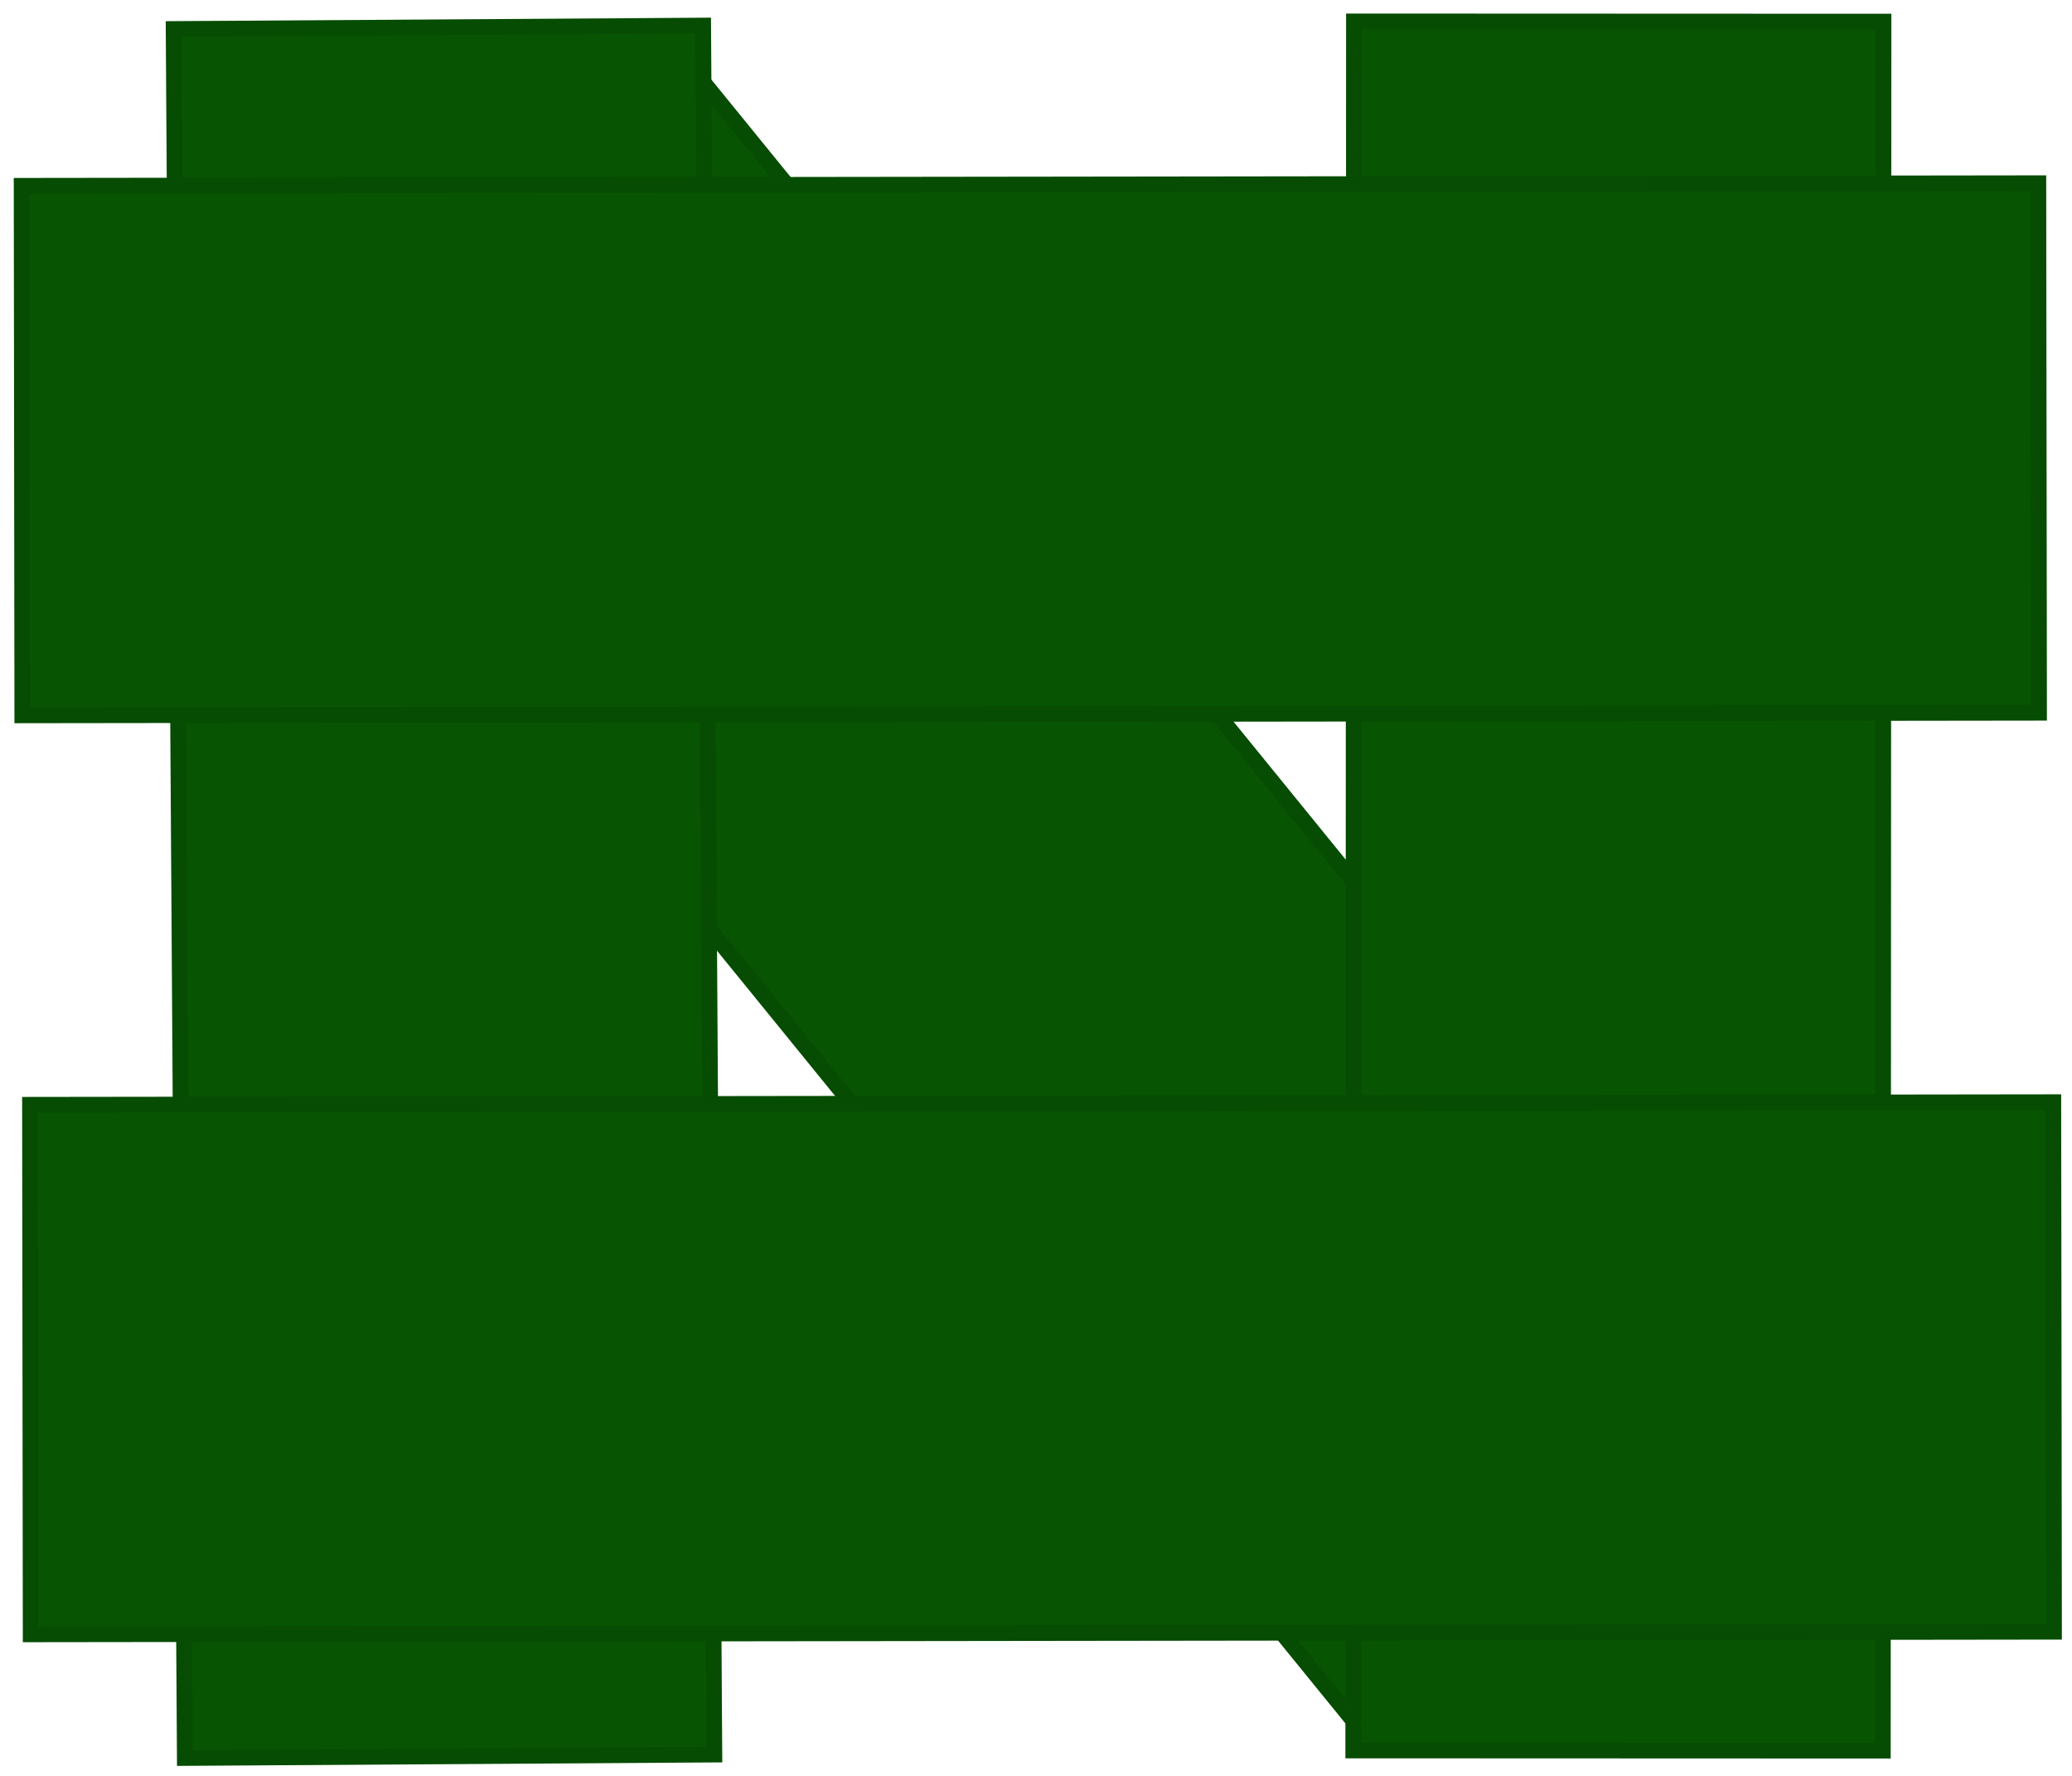
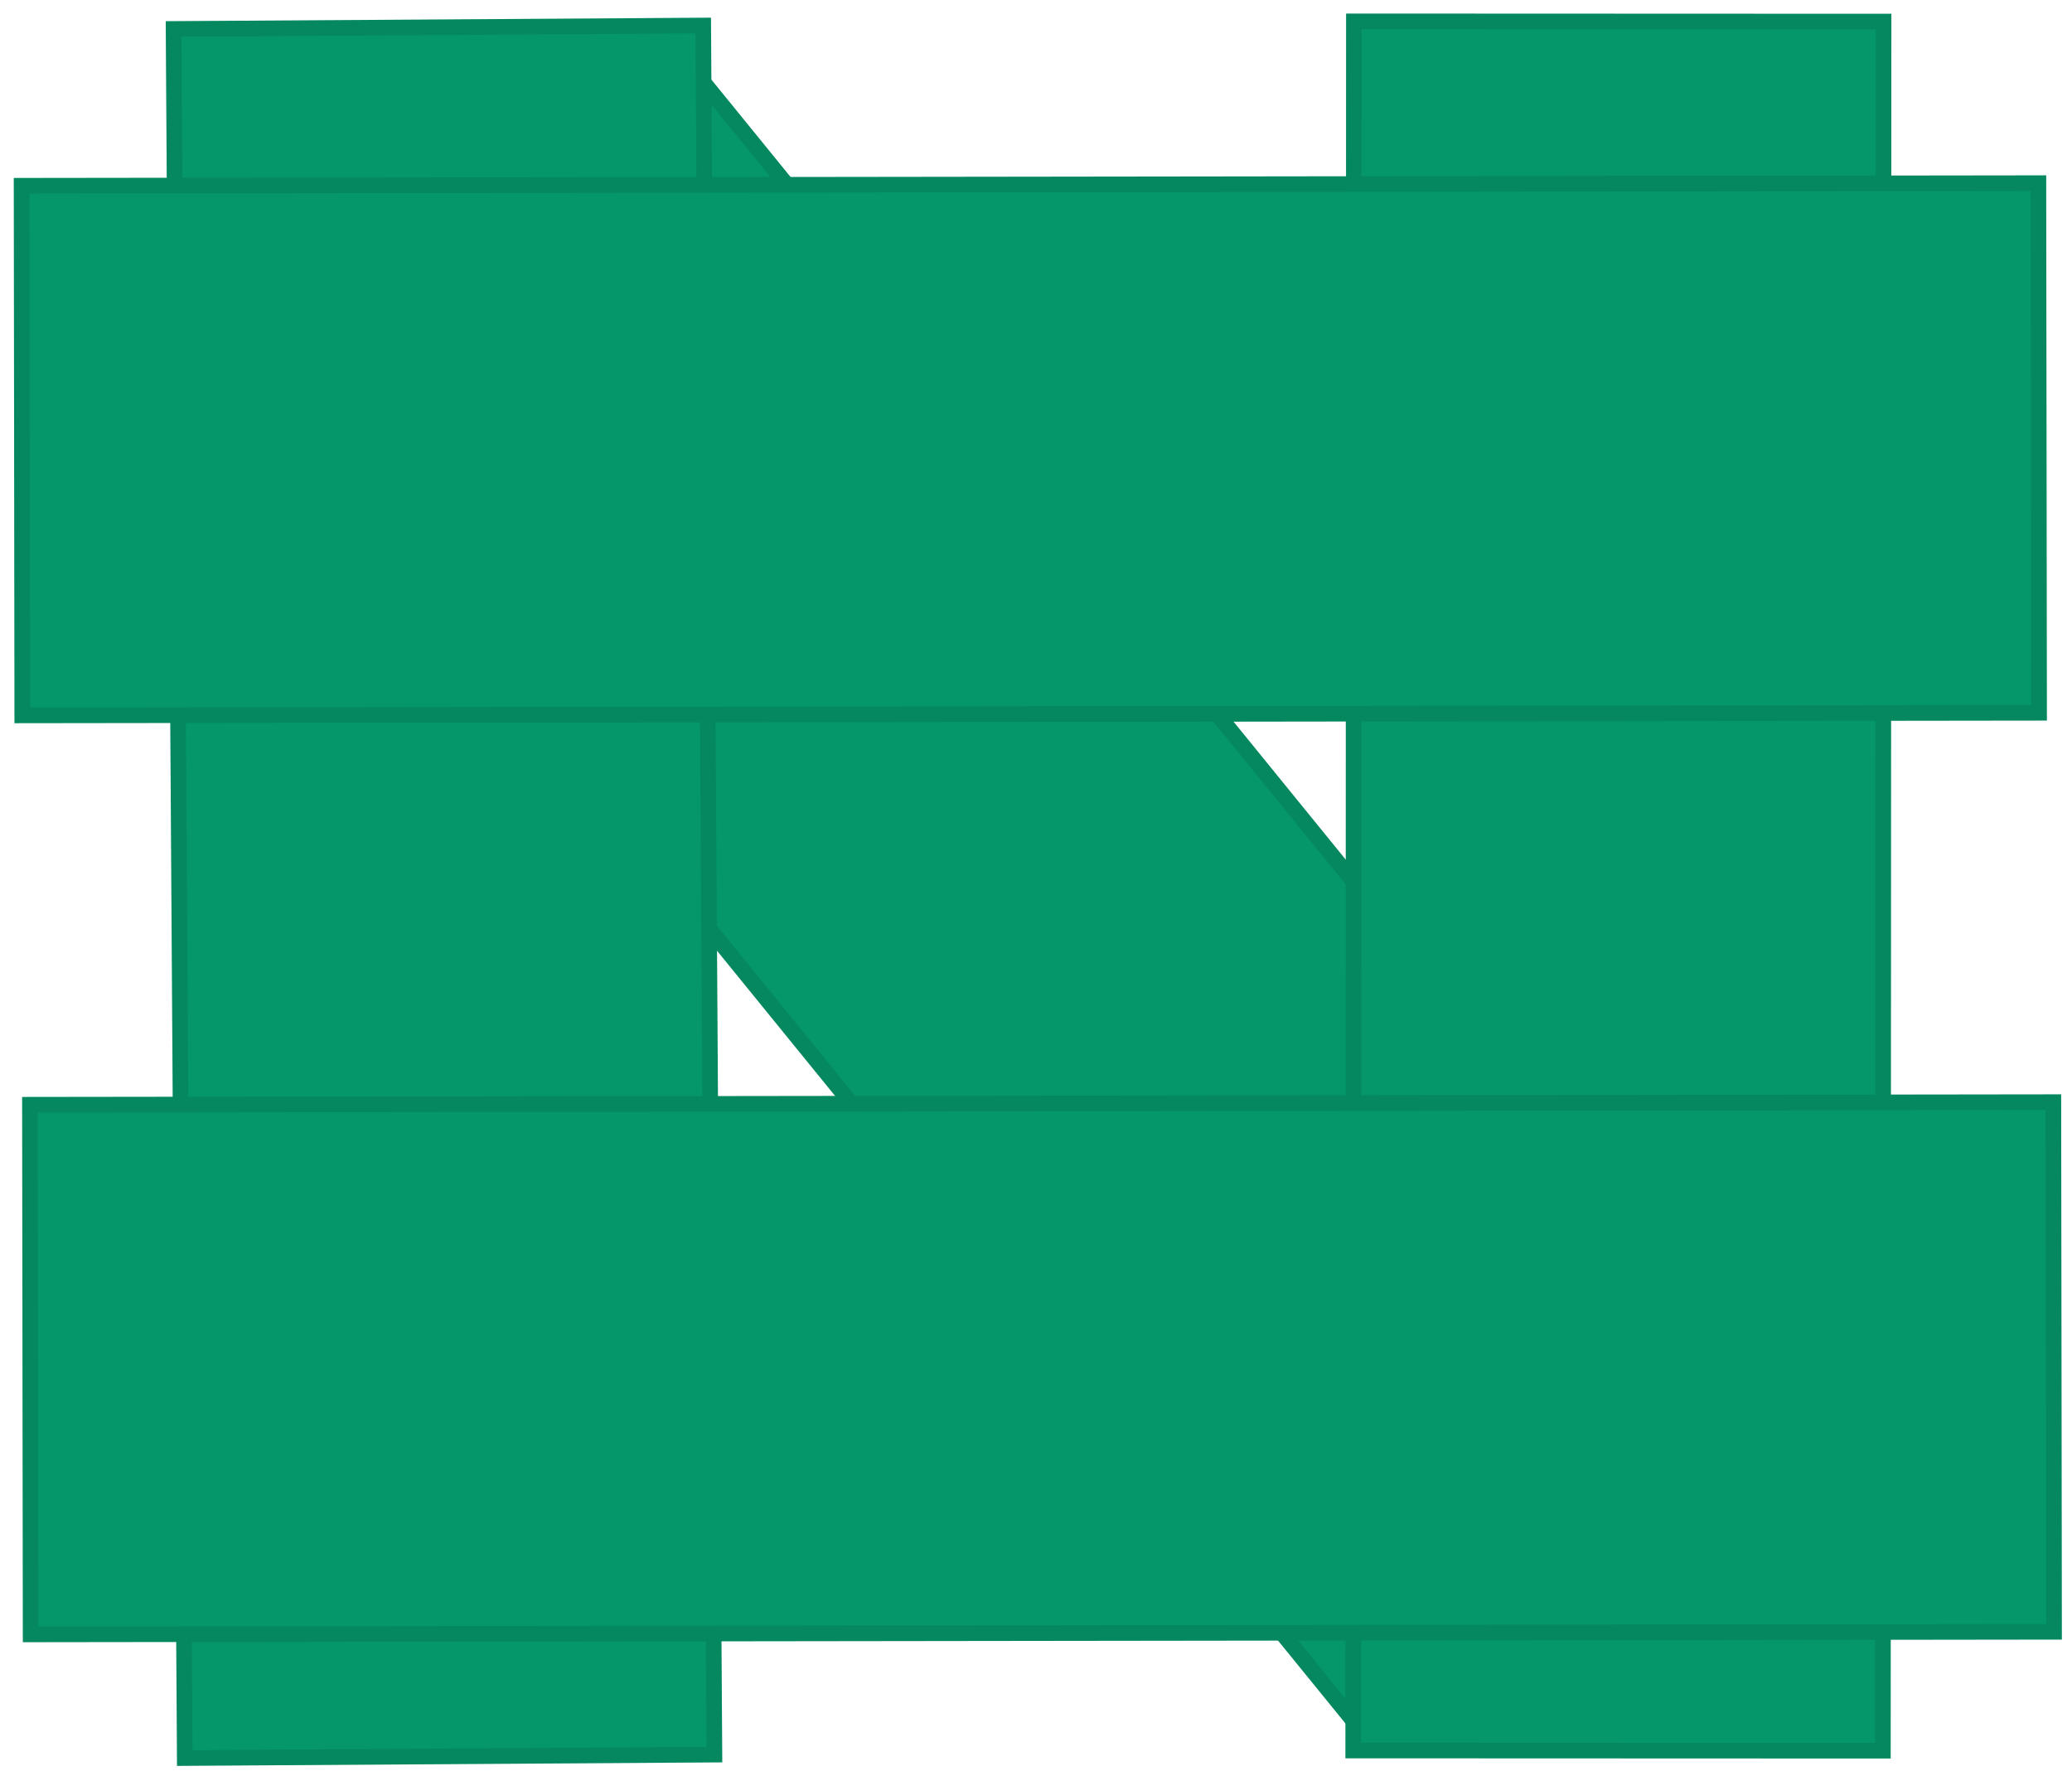
<svg xmlns="http://www.w3.org/2000/svg" width="133" height="114" viewBox="0 0 133 114" fill="none">
-   <rect x="16.103" y="24.236" width="35" height="114.057" transform="rotate(-39.1183 16.1027 24.236)" fill="#075402" />
+   <rect x="16.103" y="24.236" width="35" height="114.057" transform="rotate(-39.1183 16.1027 24.236)" fill="#059669" />
  <rect x="16.806" y="24.308" width="34" height="113.057" transform="rotate(-39.1183 16.8061 24.3085)" stroke="black" stroke-opacity="0.1" />
-   <rect x="10.638" y="1.361" width="35" height="112" transform="rotate(-0.37083 10.6377 1.36111)" fill="#075402" />
+   <rect x="10.638" y="1.361" width="35" height="112" transform="rotate(-0.37083 10.6377 1.36111)" fill="#059669" />
  <rect x="11.141" y="1.858" width="34" height="111" transform="rotate(-0.37083 11.1409 1.85787)" stroke="black" stroke-opacity="0.1" />
-   <rect x="86.405" y="0.871" width="35" height="112" transform="rotate(0.0225919 86.4054 0.870728)" fill="#075402" />
+   <rect x="86.405" y="0.871" width="35" height="112" transform="rotate(0.0225919 86.4054 0.870728)" fill="#059669" />
  <rect x="86.905" y="1.371" width="34" height="111" transform="rotate(0.0225919 86.9052 1.37092)" stroke="black" stroke-opacity="0.1" />
-   <rect x="131.343" y="11.256" width="35" height="130.459" transform="rotate(89.9262 131.343 11.2564)" fill="#075402" />
+   <rect x="131.343" y="11.256" width="35" height="130.459" transform="rotate(89.9262 131.343 11.2564)" fill="#059669" />
  <rect x="130.844" y="11.757" width="34" height="129.459" transform="rotate(89.9262 130.844 11.757)" stroke="black" stroke-opacity="0.1" />
-   <rect x="132.304" y="70.249" width="35" height="130.883" transform="rotate(89.9262 132.304 70.2492)" fill="#075402" />
+   <rect x="132.304" y="70.249" width="35" height="130.883" transform="rotate(89.9262 132.304 70.2492)" fill="#059669" />
  <rect x="131.804" y="70.75" width="34" height="129.883" transform="rotate(89.9262 131.804 70.7499)" stroke="black" stroke-opacity="0.1" />
</svg>
